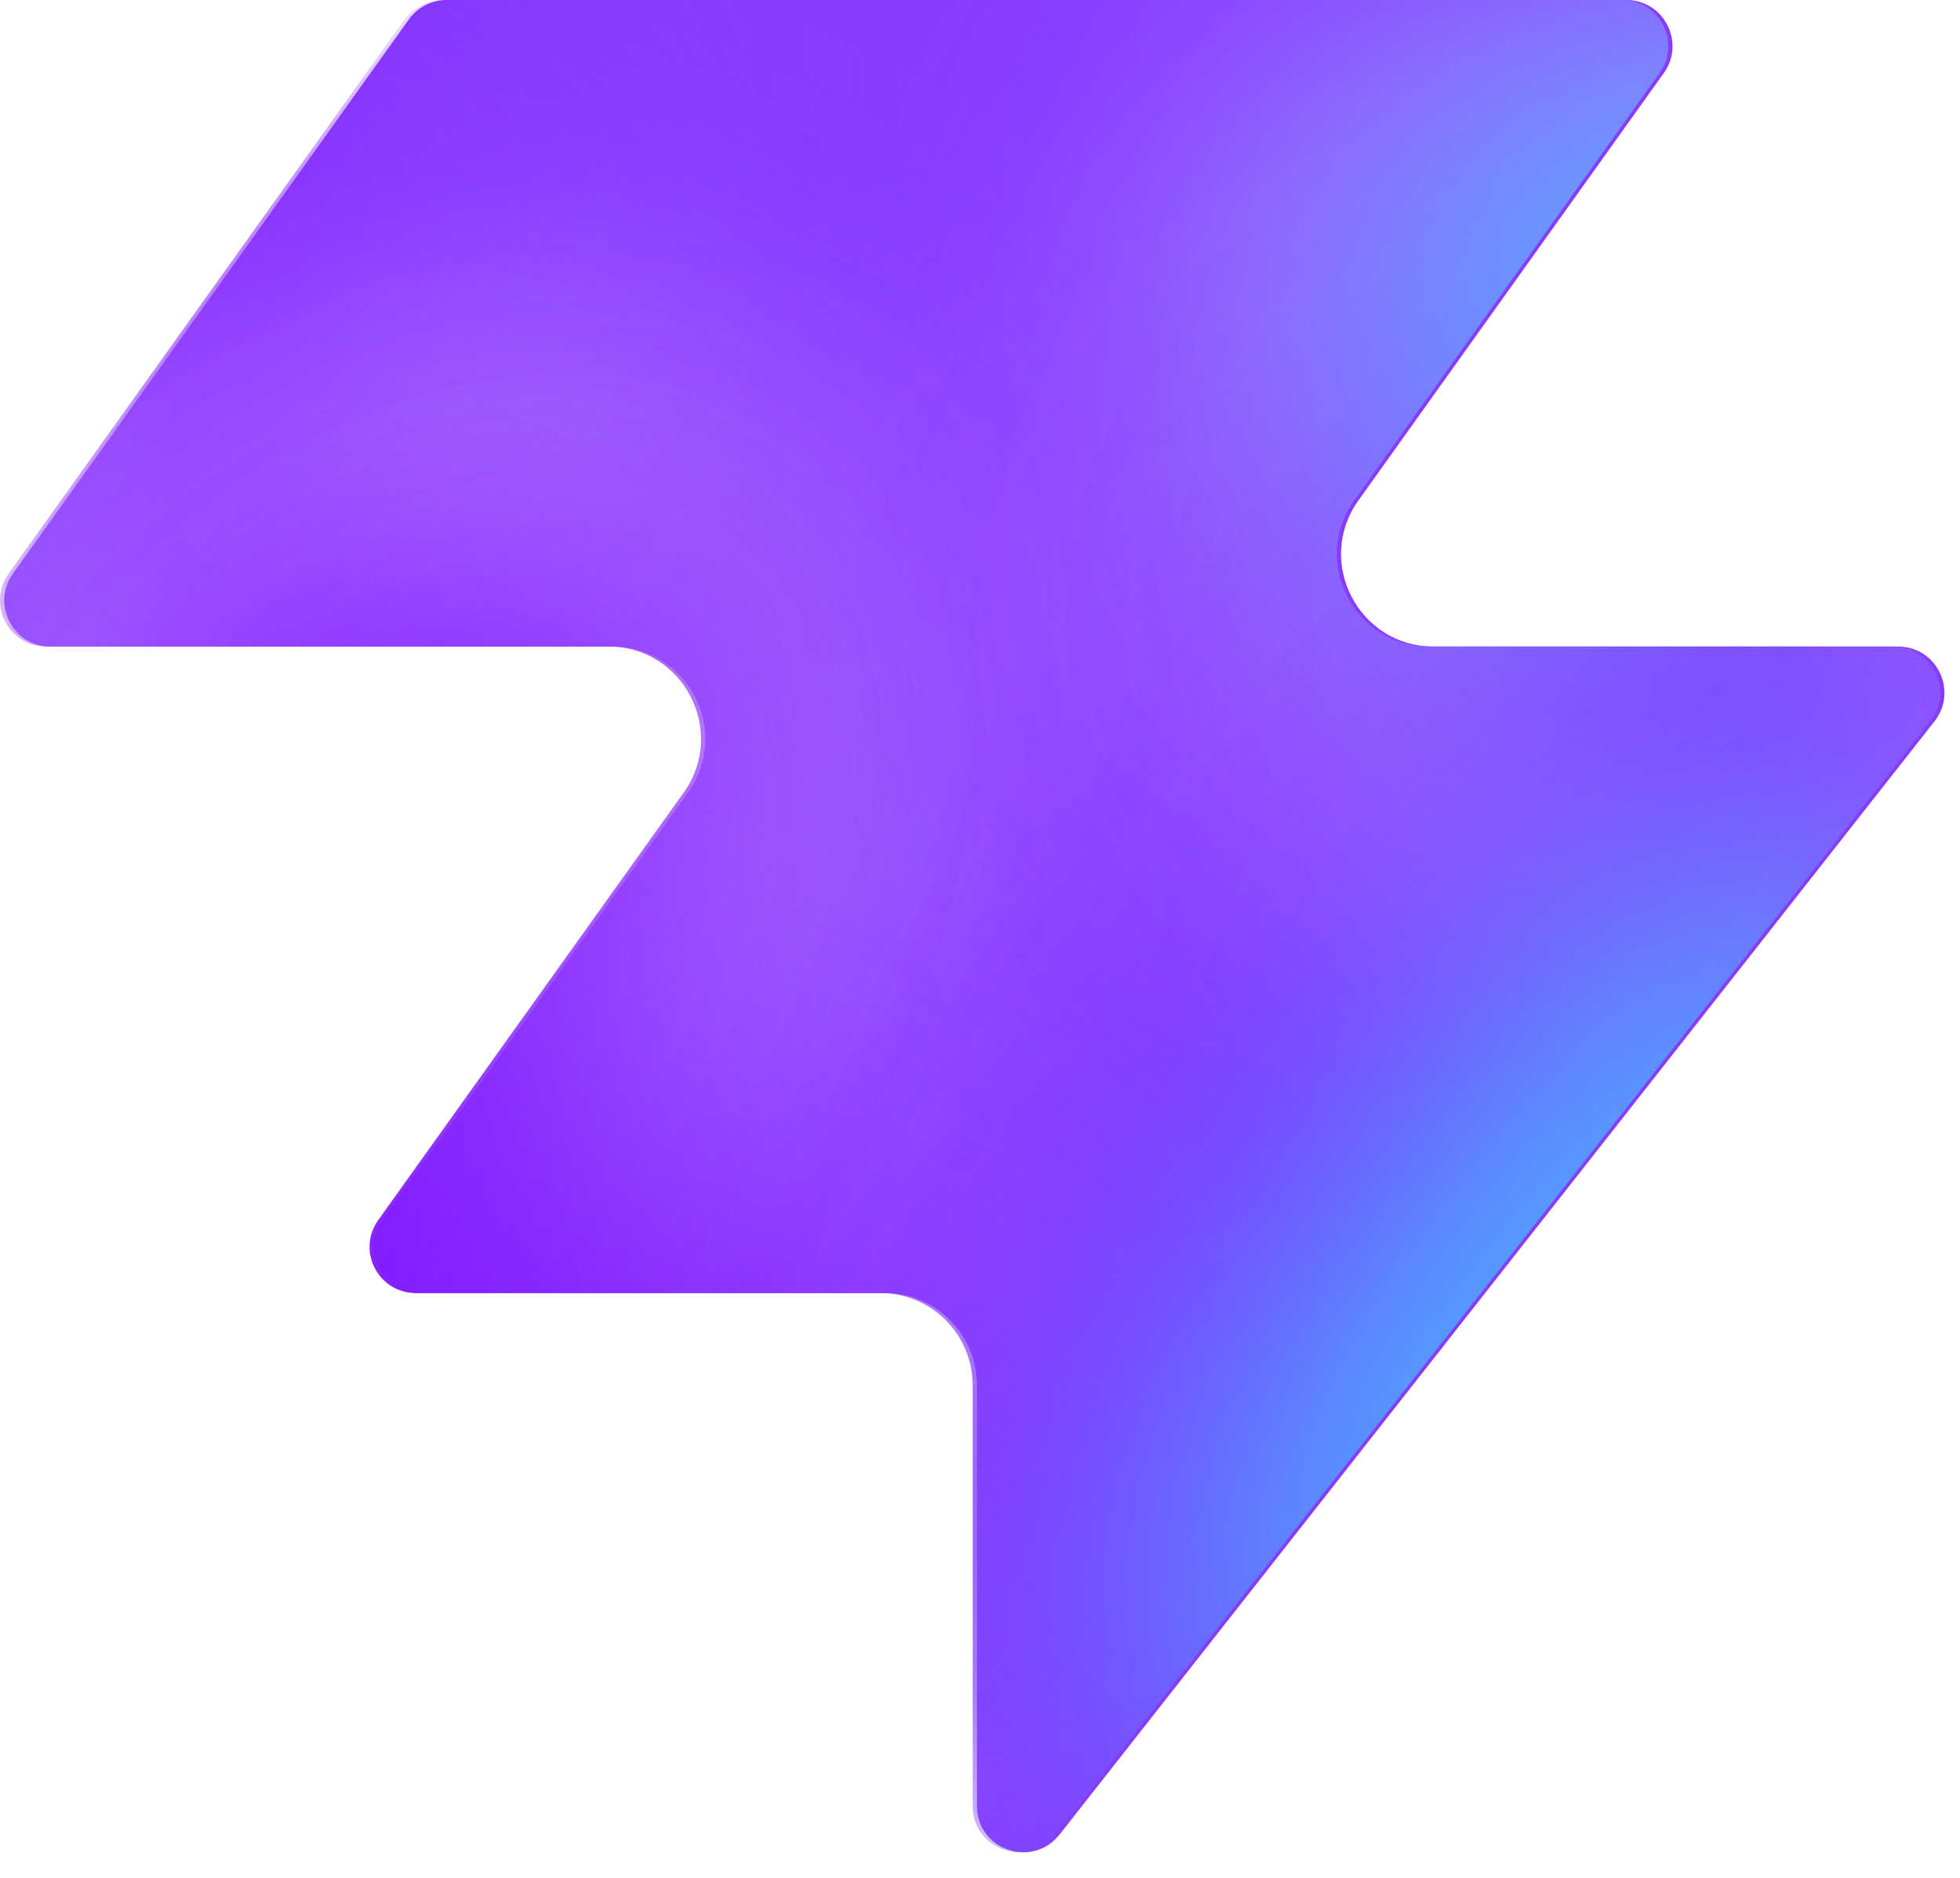
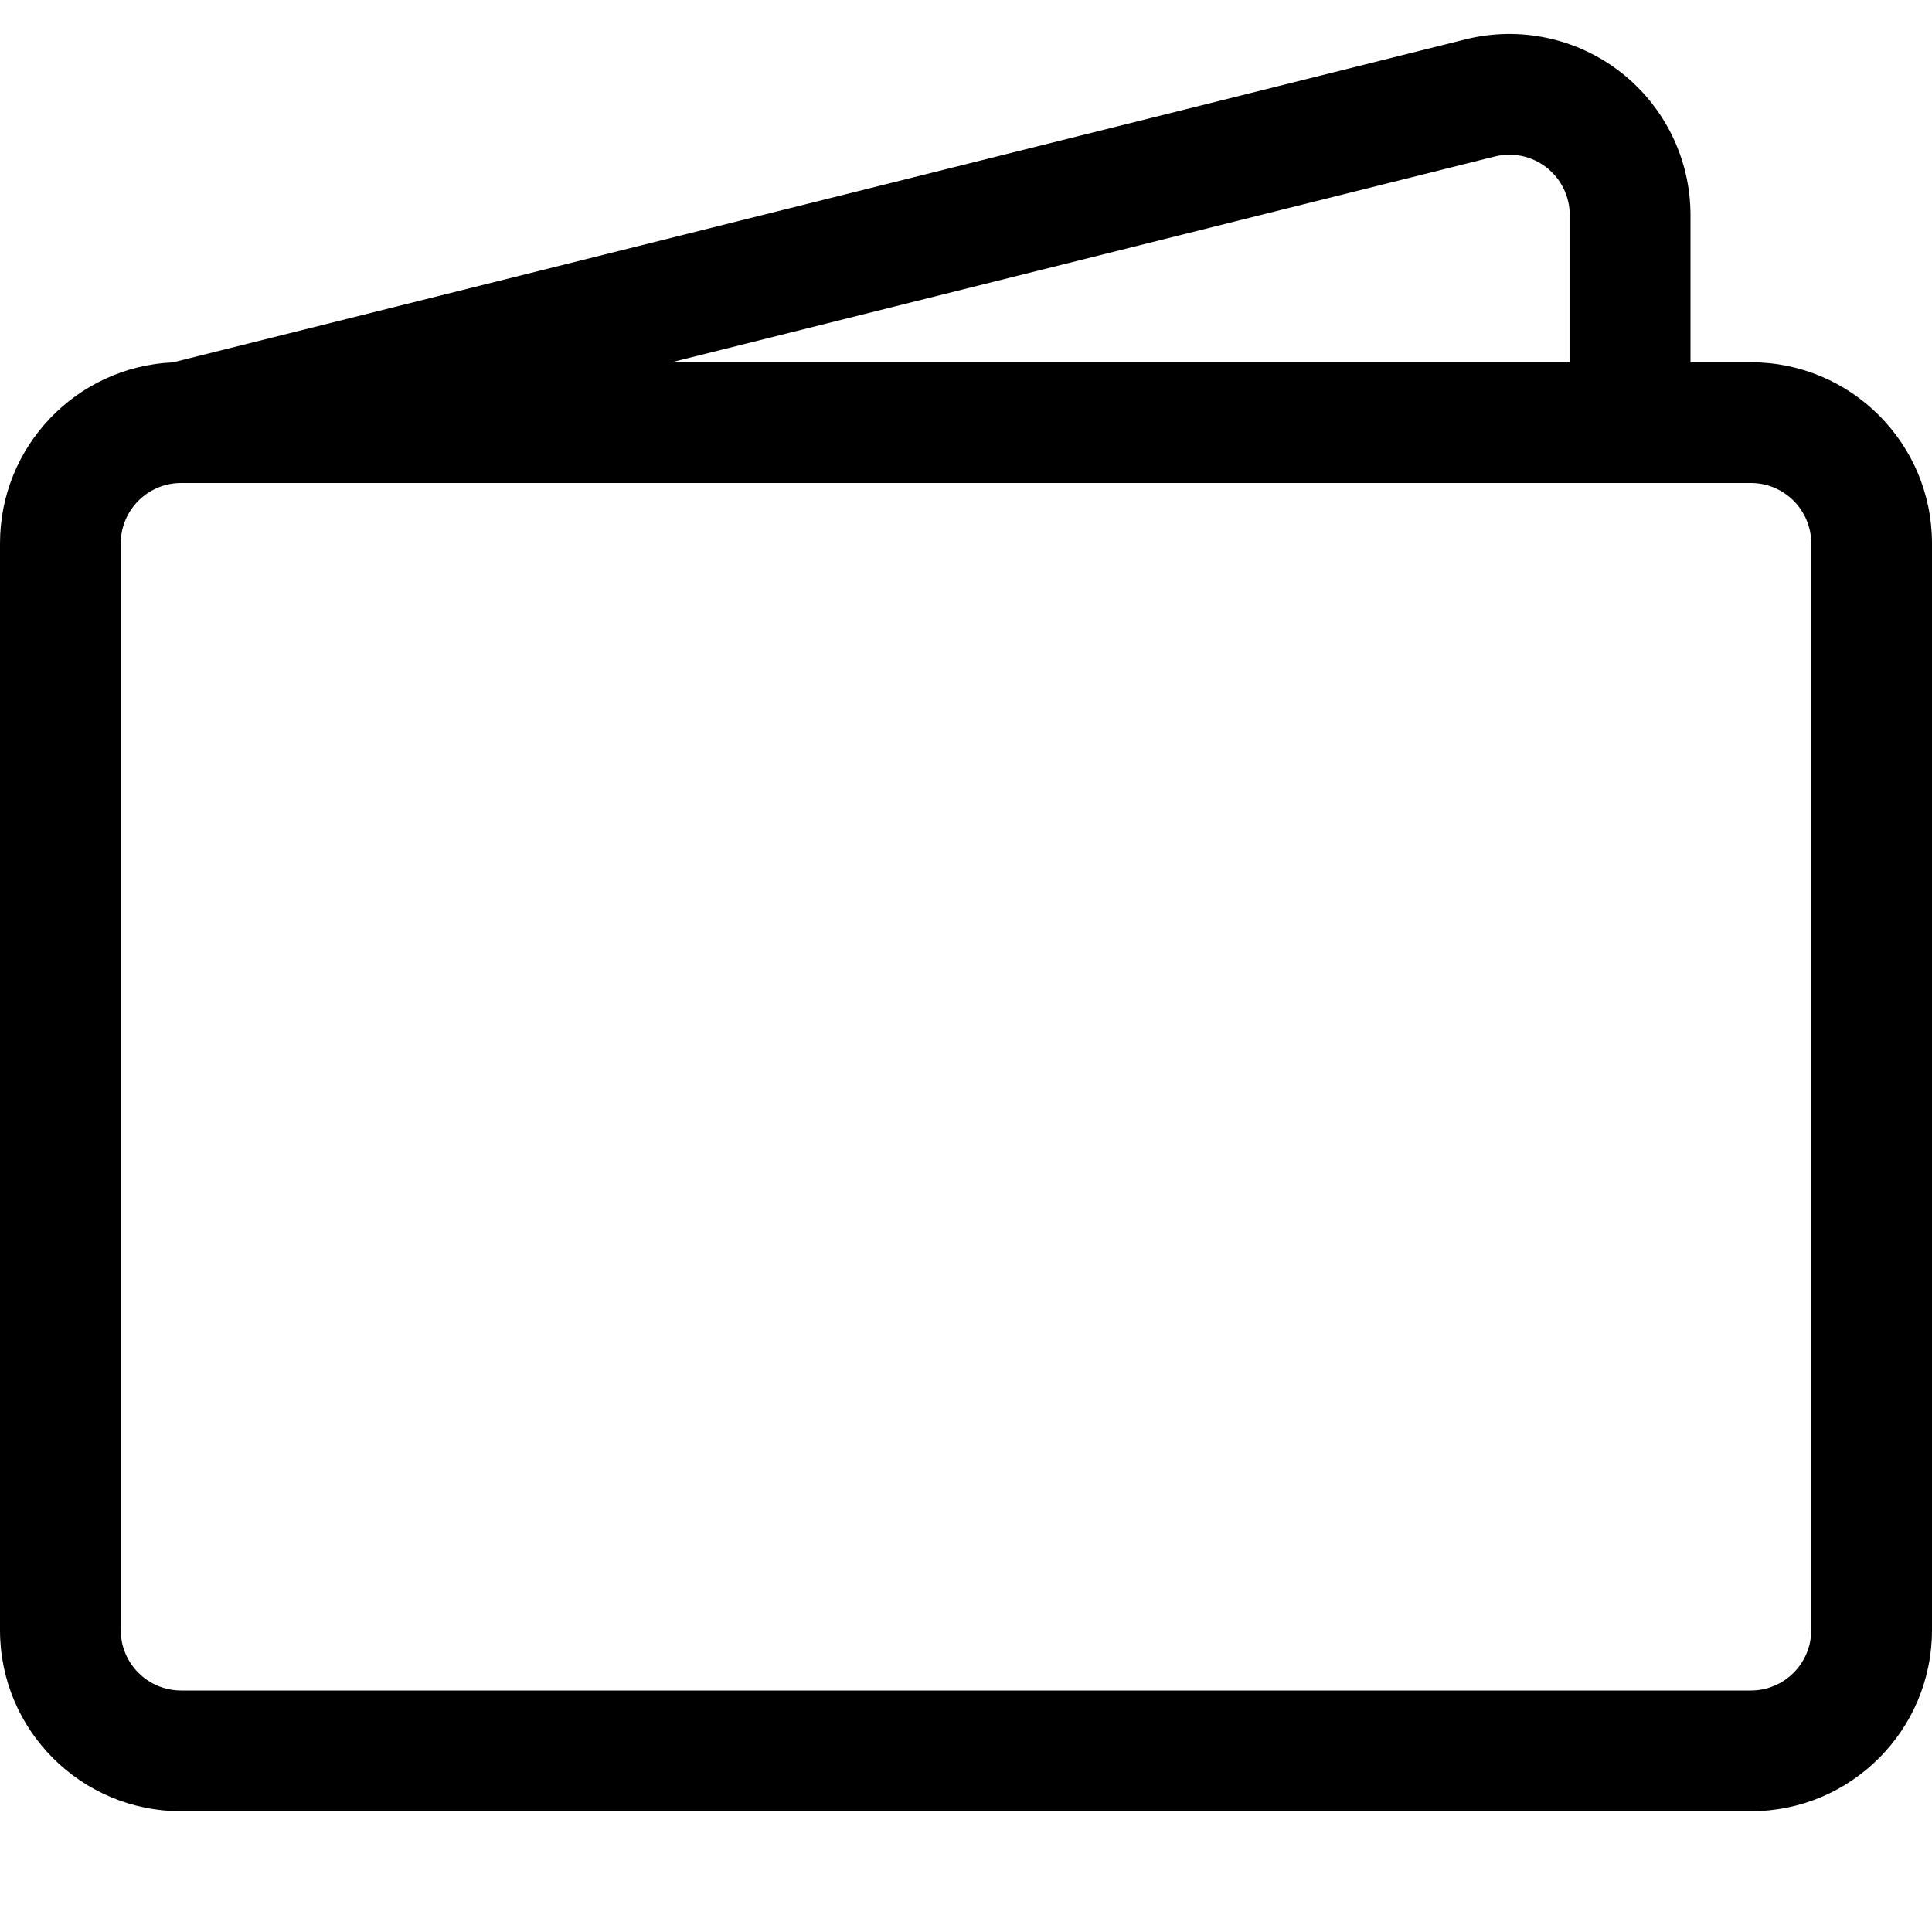
- <svg xmlns="http://www.w3.org/2000/svg" width="48" height="46" fill="none" viewBox="0 0 48 46">
-   <path fill="#863bff" d="M25.946 44.938c-.664.845-2.021.375-2.021-.698V33.937a2.26 2.26 0 0 0-2.262-2.262H10.287c-.92 0-1.456-1.04-.92-1.788l7.48-10.471c1.07-1.497 0-3.578-1.842-3.578H1.237c-.92 0-1.456-1.04-.92-1.788L10.013.474c.214-.297.556-.474.92-.474h28.894c.92 0 1.456 1.04.92 1.788l-7.48 10.471c-1.07 1.498 0 3.579 1.842 3.579h11.377c.943 0 1.473 1.088.89 1.83L25.947 44.94z" style="fill:#863bff;fill:color(display-p3 .525 .23 1);fill-opacity:1" />
-   <mask id="a" width="48" height="46" x="0" y="0" maskUnits="userSpaceOnUse" style="mask-type:alpha">
-     <path fill="#000" d="M25.842 44.938c-.664.844-2.021.375-2.021-.698V33.937a2.26 2.26 0 0 0-2.262-2.262H10.183c-.92 0-1.456-1.04-.92-1.788l7.48-10.471c1.07-1.498 0-3.579-1.842-3.579H1.133c-.92 0-1.456-1.04-.92-1.787L9.91.473c.214-.297.556-.474.92-.474h28.894c.92 0 1.456 1.04.92 1.788l-7.48 10.471c-1.07 1.498 0 3.578 1.842 3.578h11.377c.943 0 1.473 1.088.89 1.832L25.843 44.94z" style="fill:#000;fill-opacity:1" />
-   </mask>
-   <g mask="url(#a)">
-     <g filter="url(#b)">
-       <ellipse cx="5.508" cy="14.704" fill="#ede6ff" rx="5.508" ry="14.704" style="fill:#ede6ff;fill:color(display-p3 .927 .903 1);fill-opacity:1" transform="matrix(.00324 1 1 -.00324 -4.47 31.516)" />
-     </g>
-     <g filter="url(#c)">
-       <ellipse cx="10.399" cy="29.851" fill="#ede6ff" rx="10.399" ry="29.851" style="fill:#ede6ff;fill:color(display-p3 .927 .903 1);fill-opacity:1" transform="matrix(.00324 1 1 -.00324 -39.328 7.883)" />
-     </g>
-     <g filter="url(#d)">
-       <ellipse cx="5.508" cy="30.487" fill="#7e14ff" rx="5.508" ry="30.487" style="fill:#7e14ff;fill:color(display-p3 .492 .077 1);fill-opacity:1" transform="rotate(89.814 -25.913 -14.639)scale(1 -1)" />
-     </g>
-     <g filter="url(#e)">
-       <ellipse cx="5.508" cy="30.599" fill="#7e14ff" rx="5.508" ry="30.599" style="fill:#7e14ff;fill:color(display-p3 .492 .077 1);fill-opacity:1" transform="rotate(89.814 -32.644 -3.334)scale(1 -1)" />
-     </g>
-     <g filter="url(#f)">
-       <ellipse cx="5.508" cy="30.599" fill="#7e14ff" rx="5.508" ry="30.599" style="fill:#7e14ff;fill:color(display-p3 .492 .077 1);fill-opacity:1" transform="matrix(.00324 1 1 -.00324 -34.34 30.47)" />
-     </g>
-     <g filter="url(#g)">
-       <ellipse cx="14.072" cy="22.078" fill="#ede6ff" rx="14.072" ry="22.078" style="fill:#ede6ff;fill:color(display-p3 .927 .903 1);fill-opacity:1" transform="rotate(93.35 24.506 48.493)scale(-1 1)" />
-     </g>
-     <g filter="url(#h)">
-       <ellipse cx="3.47" cy="21.501" fill="#7e14ff" rx="3.47" ry="21.501" style="fill:#7e14ff;fill:color(display-p3 .492 .077 1);fill-opacity:1" transform="rotate(89.009 28.708 47.59)scale(-1 1)" />
-     </g>
-     <g filter="url(#i)">
-       <ellipse cx="3.47" cy="21.501" fill="#7e14ff" rx="3.47" ry="21.501" style="fill:#7e14ff;fill:color(display-p3 .492 .077 1);fill-opacity:1" transform="rotate(89.009 28.708 47.59)scale(-1 1)" />
-     </g>
-     <g filter="url(#j)">
-       <ellipse cx=".387" cy="8.972" fill="#7e14ff" rx="4.407" ry="29.108" style="fill:#7e14ff;fill:color(display-p3 .492 .077 1);fill-opacity:1" transform="rotate(39.51 .387 8.972)" />
-     </g>
-     <g filter="url(#k)">
-       <ellipse cx="47.523" cy="-6.092" fill="#7e14ff" rx="4.407" ry="29.108" style="fill:#7e14ff;fill:color(display-p3 .492 .077 1);fill-opacity:1" transform="rotate(37.892 47.523 -6.092)" />
-     </g>
-     <g filter="url(#l)">
-       <ellipse cx="41.412" cy="6.333" fill="#47bfff" rx="5.971" ry="9.665" style="fill:#47bfff;fill:color(display-p3 .28 .748 1);fill-opacity:1" transform="rotate(37.892 41.412 6.333)" />
-     </g>
-     <g filter="url(#m)">
-       <ellipse cx="-1.879" cy="38.332" fill="#7e14ff" rx="4.407" ry="29.108" style="fill:#7e14ff;fill:color(display-p3 .492 .077 1);fill-opacity:1" transform="rotate(37.892 -1.88 38.332)" />
-     </g>
-     <g filter="url(#n)">
-       <ellipse cx="-1.879" cy="38.332" fill="#7e14ff" rx="4.407" ry="29.108" style="fill:#7e14ff;fill:color(display-p3 .492 .077 1);fill-opacity:1" transform="rotate(37.892 -1.88 38.332)" />
-     </g>
-     <g filter="url(#o)">
-       <ellipse cx="35.651" cy="29.907" fill="#7e14ff" rx="4.407" ry="29.108" style="fill:#7e14ff;fill:color(display-p3 .492 .077 1);fill-opacity:1" transform="rotate(37.892 35.651 29.907)" />
-     </g>
-     <g filter="url(#p)">
-       <ellipse cx="38.418" cy="32.4" fill="#47bfff" rx="5.971" ry="15.297" style="fill:#47bfff;fill:color(display-p3 .28 .748 1);fill-opacity:1" transform="rotate(37.892 38.418 32.4)" />
-     </g>
-   </g>
-   <defs>
-     <filter id="b" width="60.045" height="41.654" x="-19.77" y="16.149" color-interpolation-filters="sRGB" filterUnits="userSpaceOnUse">
-       <feFlood flood-opacity="0" result="BackgroundImageFix" />
-       <feBlend in="SourceGraphic" in2="BackgroundImageFix" result="shape" />
-       <feGaussianBlur result="effect1_foregroundBlur_2002_17158" stdDeviation="7.659" />
-     </filter>
-     <filter id="c" width="90.34" height="51.437" x="-54.613" y="-7.533" color-interpolation-filters="sRGB" filterUnits="userSpaceOnUse">
-       <feFlood flood-opacity="0" result="BackgroundImageFix" />
-       <feBlend in="SourceGraphic" in2="BackgroundImageFix" result="shape" />
-       <feGaussianBlur result="effect1_foregroundBlur_2002_17158" stdDeviation="7.659" />
-     </filter>
-     <filter id="d" width="79.355" height="29.4" x="-49.64" y="2.03" color-interpolation-filters="sRGB" filterUnits="userSpaceOnUse">
-       <feFlood flood-opacity="0" result="BackgroundImageFix" />
-       <feBlend in="SourceGraphic" in2="BackgroundImageFix" result="shape" />
-       <feGaussianBlur result="effect1_foregroundBlur_2002_17158" stdDeviation="4.596" />
-     </filter>
-     <filter id="e" width="79.579" height="29.4" x="-45.045" y="20.029" color-interpolation-filters="sRGB" filterUnits="userSpaceOnUse">
-       <feFlood flood-opacity="0" result="BackgroundImageFix" />
-       <feBlend in="SourceGraphic" in2="BackgroundImageFix" result="shape" />
-       <feGaussianBlur result="effect1_foregroundBlur_2002_17158" stdDeviation="4.596" />
-     </filter>
-     <filter id="f" width="79.579" height="29.4" x="-43.513" y="21.178" color-interpolation-filters="sRGB" filterUnits="userSpaceOnUse">
-       <feFlood flood-opacity="0" result="BackgroundImageFix" />
-       <feBlend in="SourceGraphic" in2="BackgroundImageFix" result="shape" />
-       <feGaussianBlur result="effect1_foregroundBlur_2002_17158" stdDeviation="4.596" />
-     </filter>
-     <filter id="g" width="74.749" height="58.852" x="15.756" y="-17.901" color-interpolation-filters="sRGB" filterUnits="userSpaceOnUse">
-       <feFlood flood-opacity="0" result="BackgroundImageFix" />
-       <feBlend in="SourceGraphic" in2="BackgroundImageFix" result="shape" />
-       <feGaussianBlur result="effect1_foregroundBlur_2002_17158" stdDeviation="7.659" />
-     </filter>
-     <filter id="h" width="61.377" height="25.362" x="23.548" y="2.284" color-interpolation-filters="sRGB" filterUnits="userSpaceOnUse">
-       <feFlood flood-opacity="0" result="BackgroundImageFix" />
-       <feBlend in="SourceGraphic" in2="BackgroundImageFix" result="shape" />
-       <feGaussianBlur result="effect1_foregroundBlur_2002_17158" stdDeviation="4.596" />
-     </filter>
-     <filter id="i" width="61.377" height="25.362" x="23.548" y="2.284" color-interpolation-filters="sRGB" filterUnits="userSpaceOnUse">
-       <feFlood flood-opacity="0" result="BackgroundImageFix" />
-       <feBlend in="SourceGraphic" in2="BackgroundImageFix" result="shape" />
-       <feGaussianBlur result="effect1_foregroundBlur_2002_17158" stdDeviation="4.596" />
-     </filter>
-     <filter id="j" width="56.045" height="63.649" x="-27.636" y="-22.853" color-interpolation-filters="sRGB" filterUnits="userSpaceOnUse">
-       <feFlood flood-opacity="0" result="BackgroundImageFix" />
-       <feBlend in="SourceGraphic" in2="BackgroundImageFix" result="shape" />
-       <feGaussianBlur result="effect1_foregroundBlur_2002_17158" stdDeviation="4.596" />
-     </filter>
-     <filter id="k" width="54.814" height="64.646" x="20.116" y="-38.415" color-interpolation-filters="sRGB" filterUnits="userSpaceOnUse">
-       <feFlood flood-opacity="0" result="BackgroundImageFix" />
-       <feBlend in="SourceGraphic" in2="BackgroundImageFix" result="shape" />
-       <feGaussianBlur result="effect1_foregroundBlur_2002_17158" stdDeviation="4.596" />
-     </filter>
-     <filter id="l" width="33.541" height="35.313" x="24.641" y="-11.323" color-interpolation-filters="sRGB" filterUnits="userSpaceOnUse">
-       <feFlood flood-opacity="0" result="BackgroundImageFix" />
-       <feBlend in="SourceGraphic" in2="BackgroundImageFix" result="shape" />
-       <feGaussianBlur result="effect1_foregroundBlur_2002_17158" stdDeviation="4.596" />
-     </filter>
-     <filter id="m" width="54.814" height="64.646" x="-29.286" y="6.009" color-interpolation-filters="sRGB" filterUnits="userSpaceOnUse">
-       <feFlood flood-opacity="0" result="BackgroundImageFix" />
-       <feBlend in="SourceGraphic" in2="BackgroundImageFix" result="shape" />
-       <feGaussianBlur result="effect1_foregroundBlur_2002_17158" stdDeviation="4.596" />
-     </filter>
-     <filter id="n" width="54.814" height="64.646" x="-29.286" y="6.009" color-interpolation-filters="sRGB" filterUnits="userSpaceOnUse">
-       <feFlood flood-opacity="0" result="BackgroundImageFix" />
-       <feBlend in="SourceGraphic" in2="BackgroundImageFix" result="shape" />
-       <feGaussianBlur result="effect1_foregroundBlur_2002_17158" stdDeviation="4.596" />
-     </filter>
-     <filter id="o" width="54.814" height="64.646" x="8.244" y="-2.416" color-interpolation-filters="sRGB" filterUnits="userSpaceOnUse">
-       <feFlood flood-opacity="0" result="BackgroundImageFix" />
-       <feBlend in="SourceGraphic" in2="BackgroundImageFix" result="shape" />
-       <feGaussianBlur result="effect1_foregroundBlur_2002_17158" stdDeviation="4.596" />
-     </filter>
-     <filter id="p" width="39.409" height="43.623" x="18.713" y="10.588" color-interpolation-filters="sRGB" filterUnits="userSpaceOnUse">
-       <feFlood flood-opacity="0" result="BackgroundImageFix" />
-       <feBlend in="SourceGraphic" in2="BackgroundImageFix" result="shape" />
-       <feGaussianBlur result="effect1_foregroundBlur_2002_17158" stdDeviation="4.596" />
-     </filter>
-   </defs>
+ <svg xmlns="http://www.w3.org/2000/svg" width="16" height="16" fill="currentColor" class="bi bi-wallet2" viewBox="0 0 16 16">
+   <path d="M12.136.326A1.5 1.5 0 0 1 14 1.78V3h.5A1.5 1.5 0 0 1 16 4.5v9a1.5 1.5 0 0 1-1.5 1.5h-13A1.5 1.5 0 0 1 0 13.5v-9a1.5 1.5 0 0 1 1.432-1.499zM5.562 3H13V1.78a.5.5 0 0 0-.621-.484zM1.5 4a.5.5 0 0 0-.5.5v9a.5.5 0 0 0 .5.5h13a.5.5 0 0 0 .5-.5v-9a.5.5 0 0 0-.5-.5z" />
</svg>
